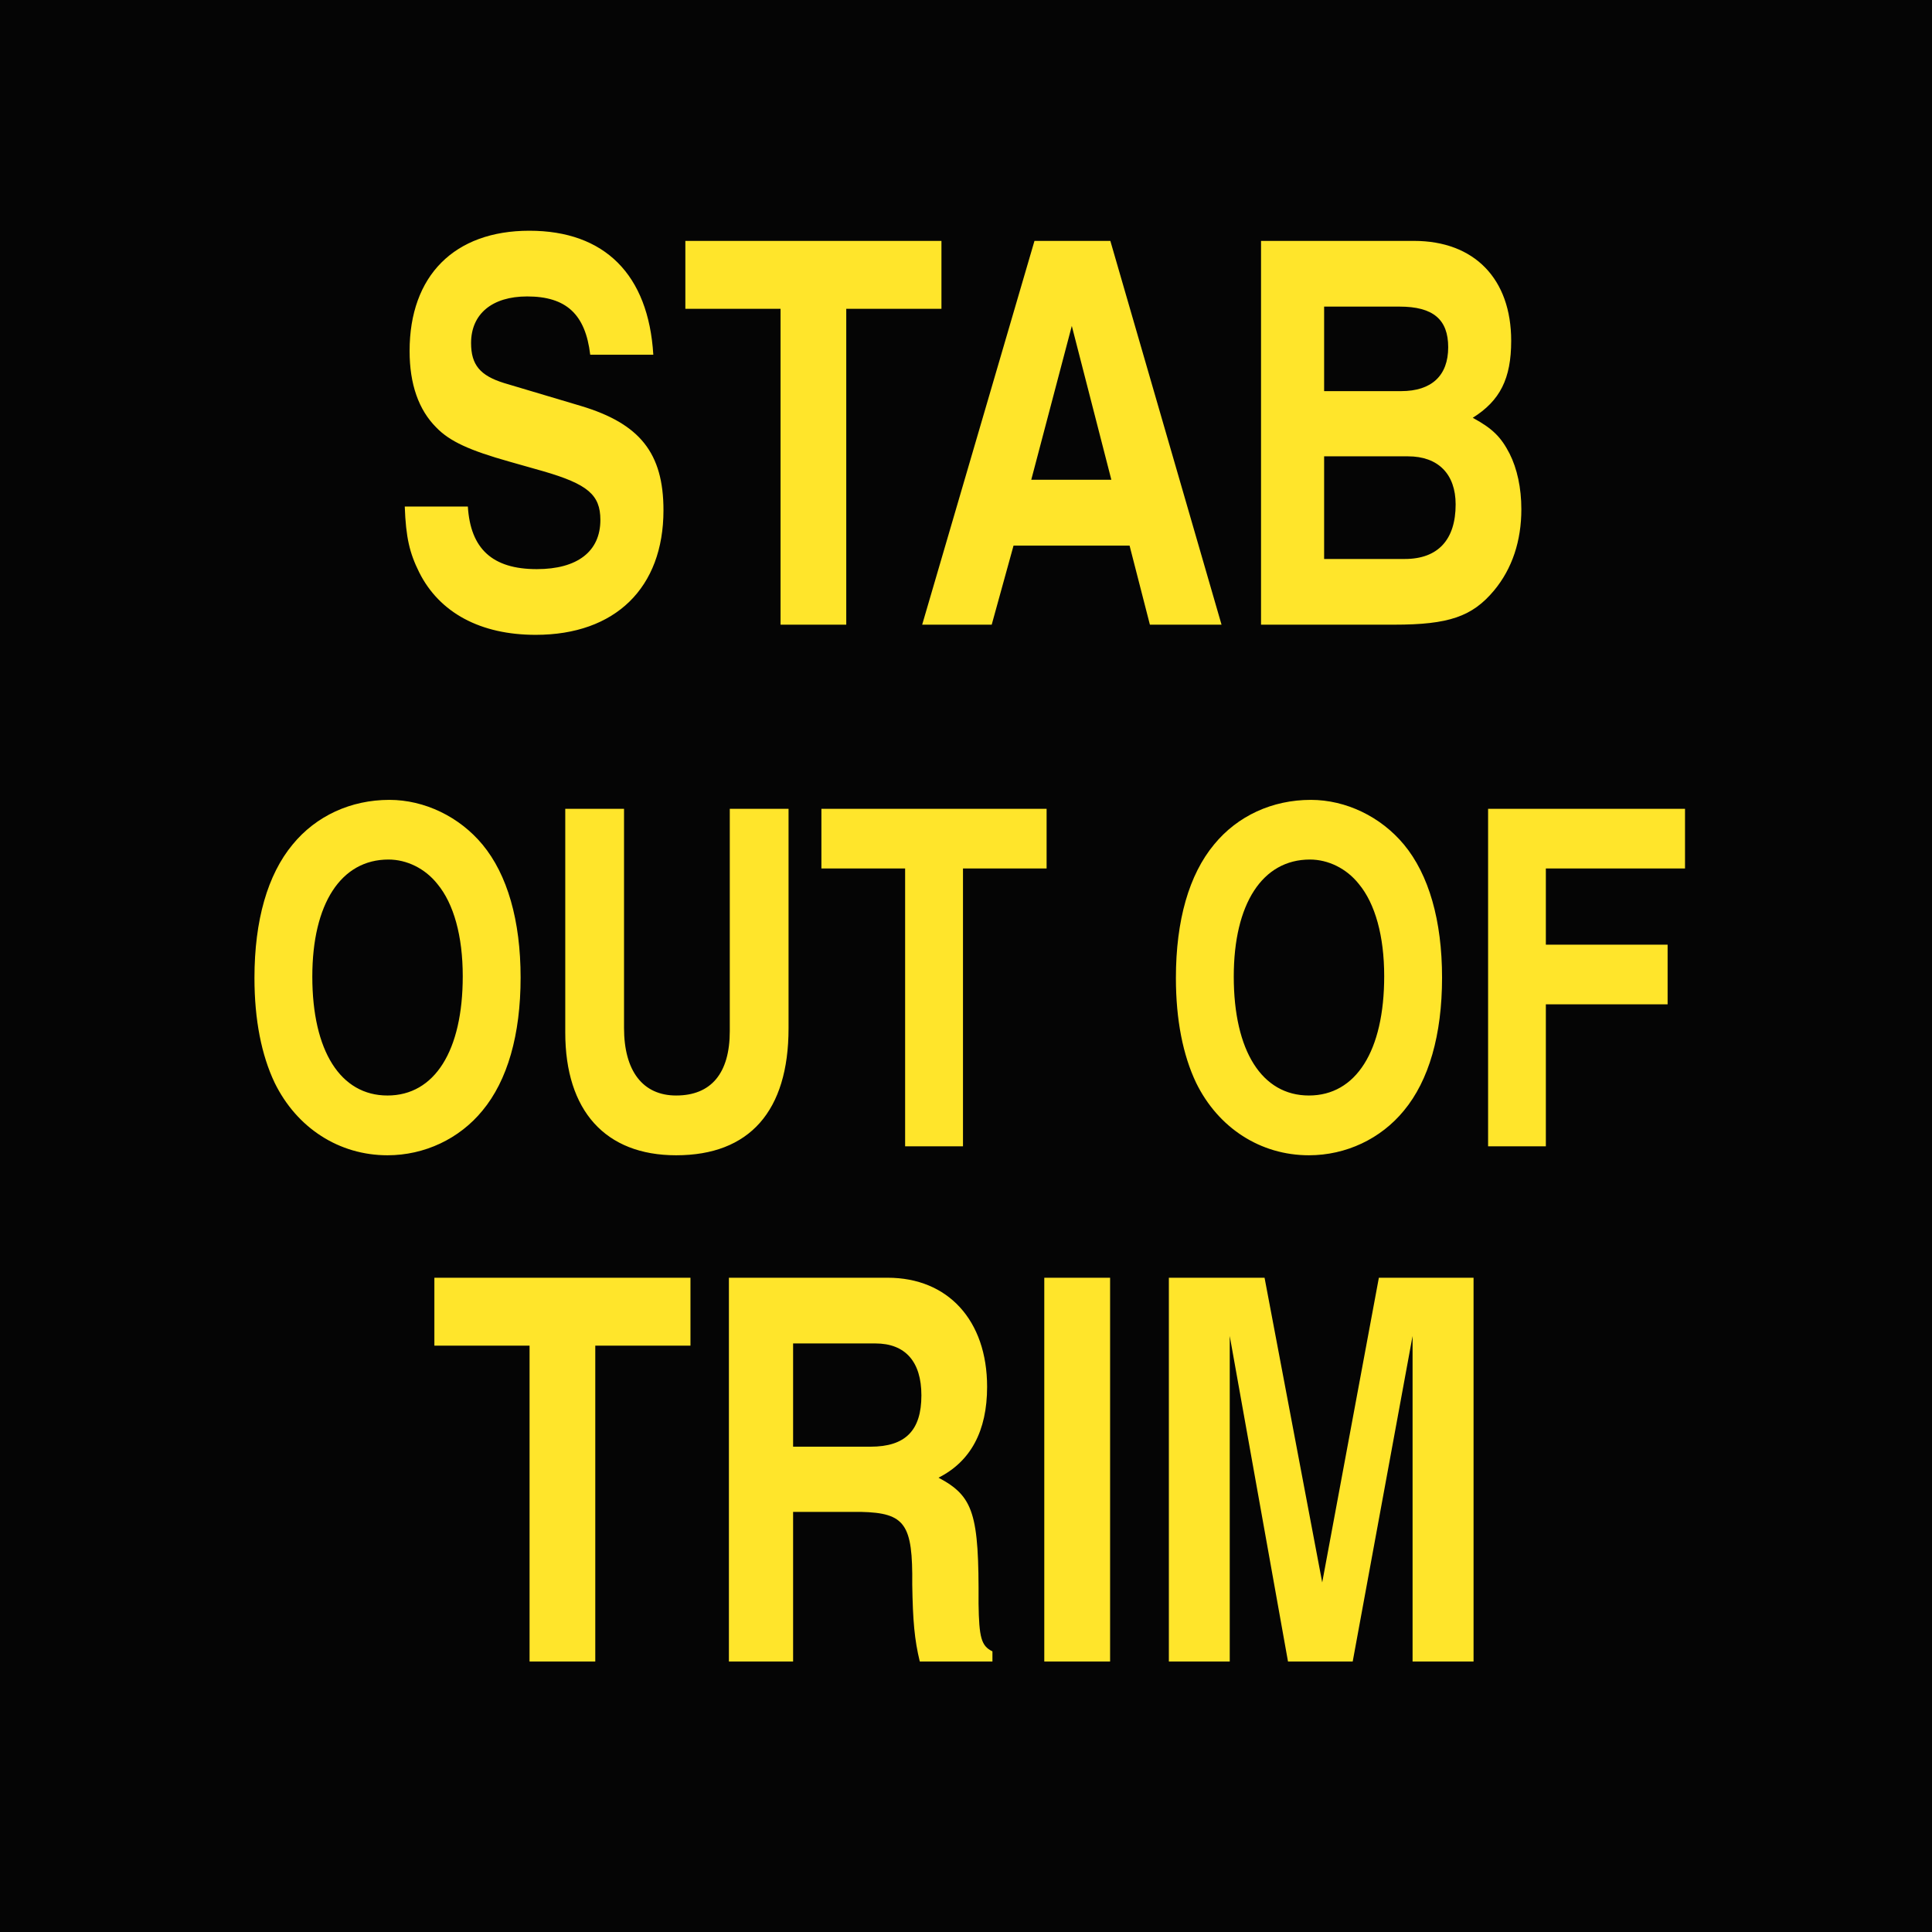
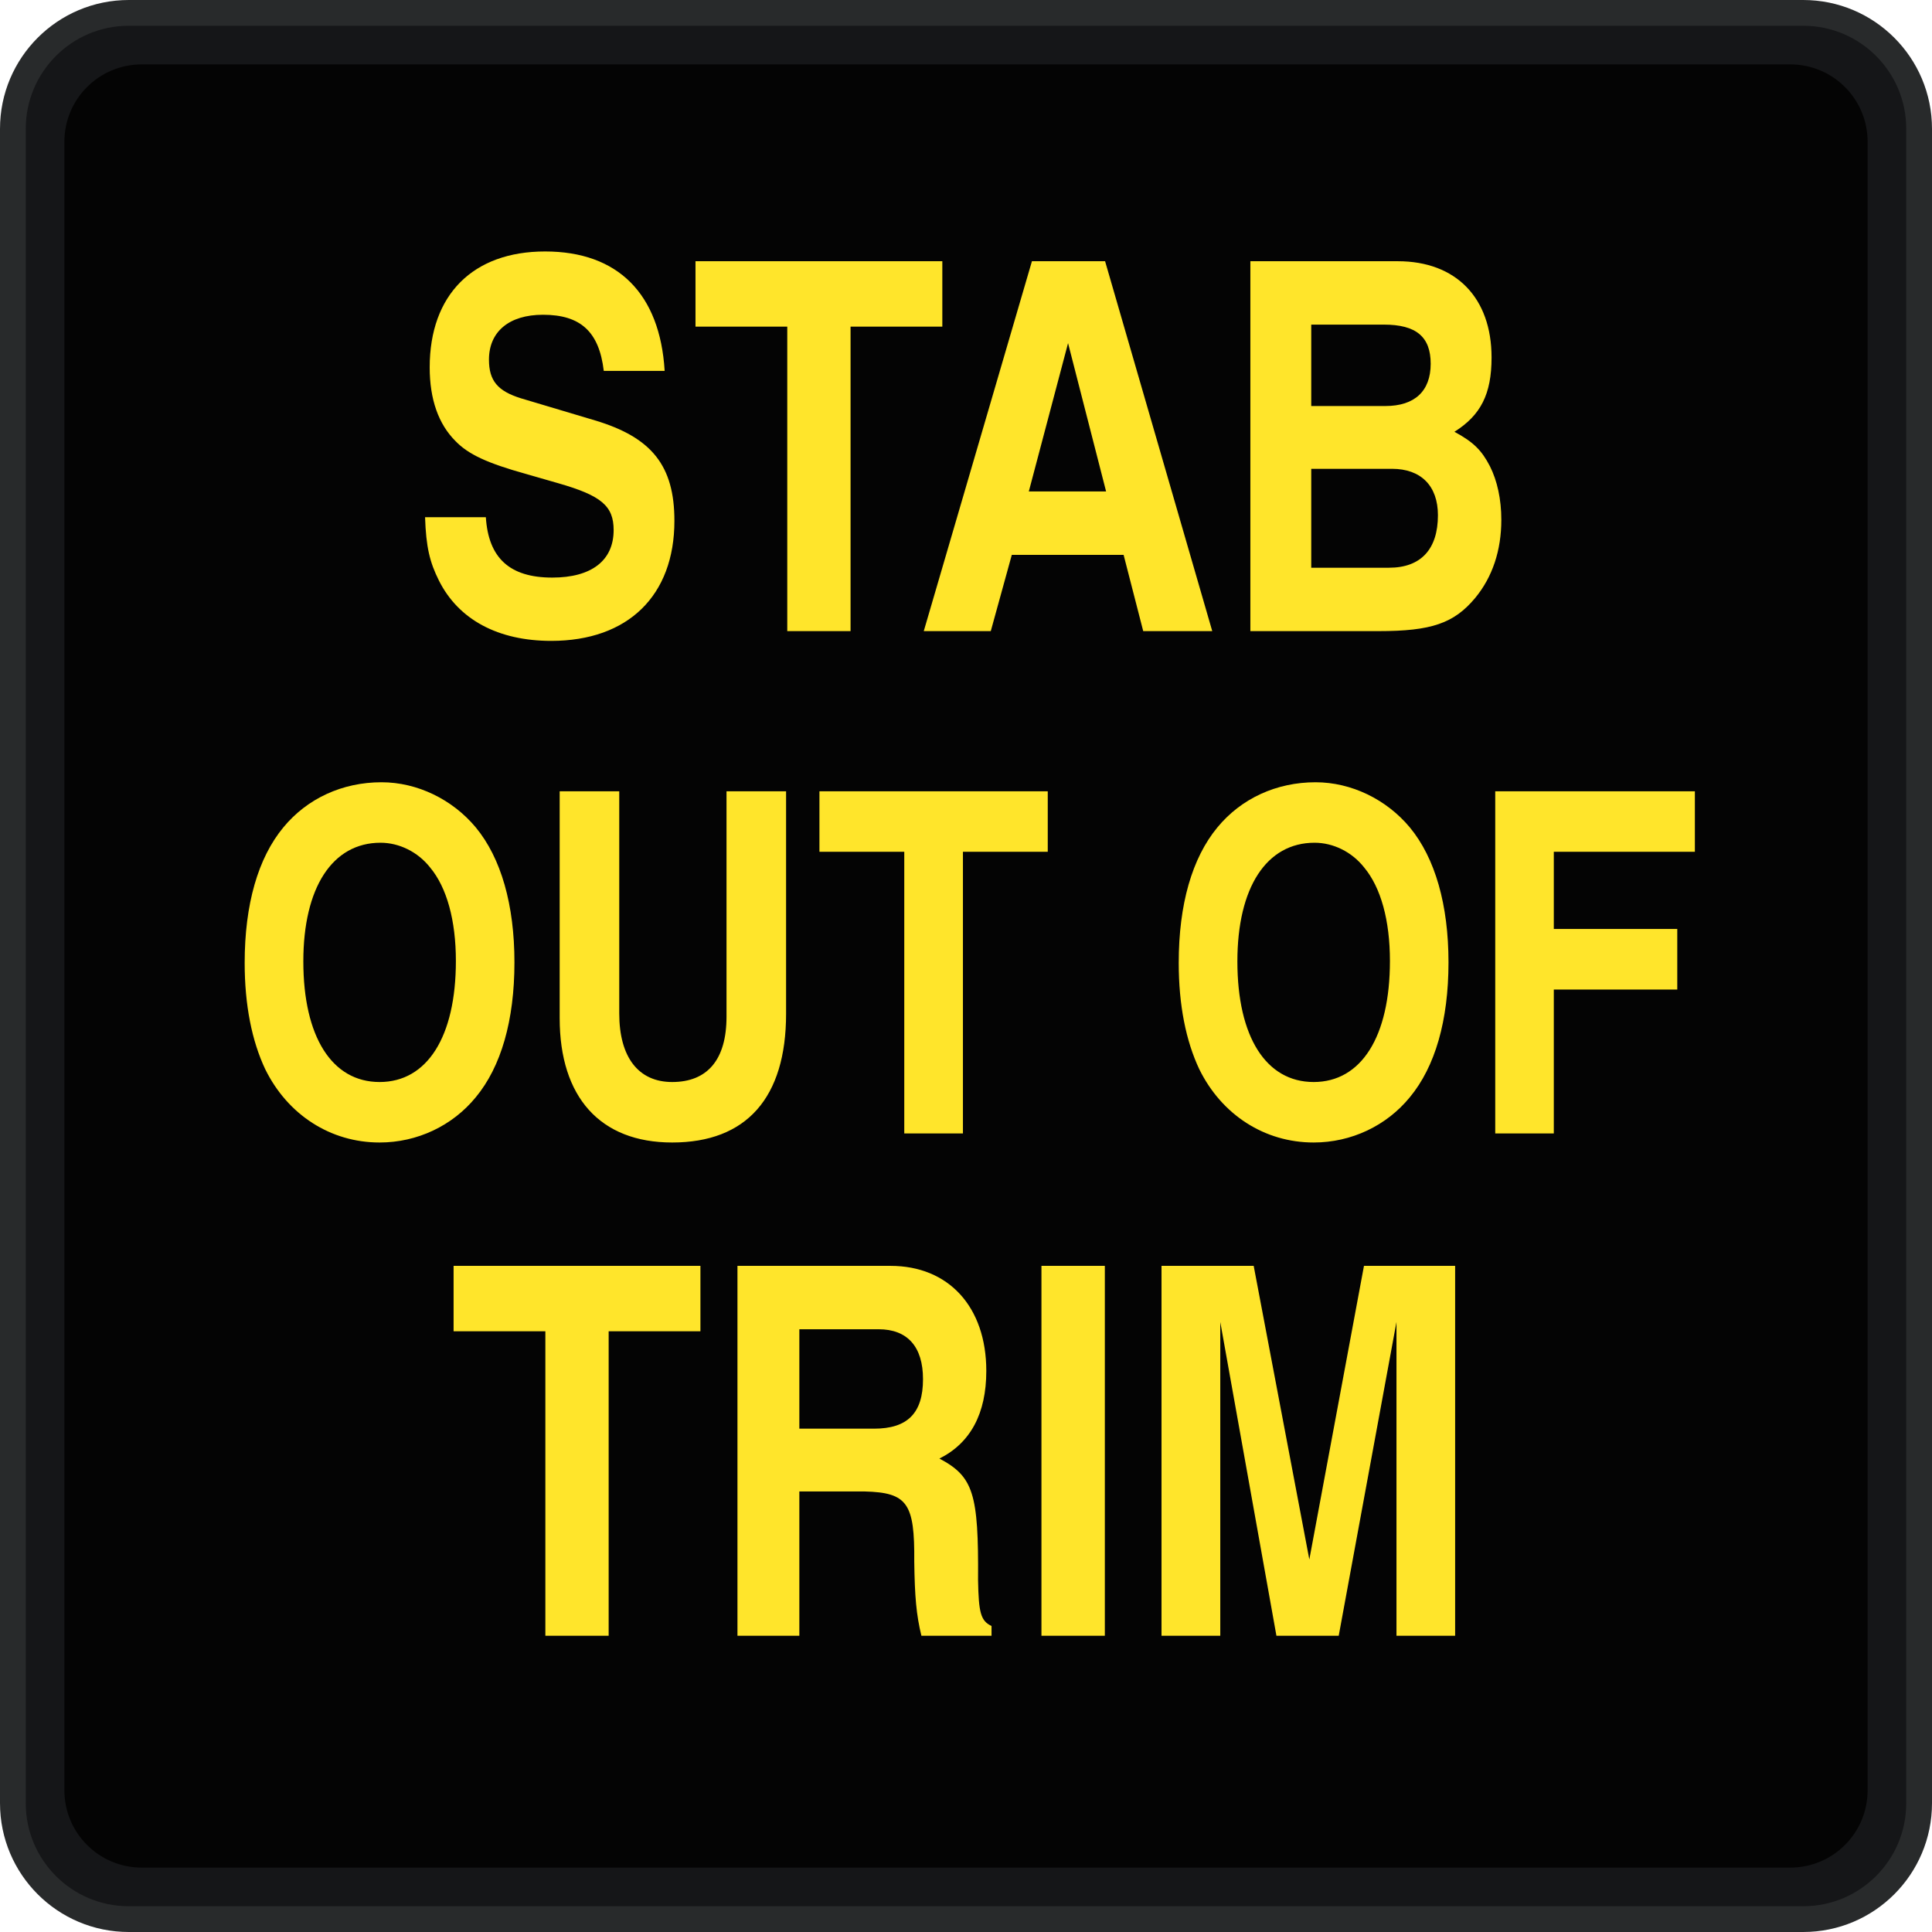
<svg xmlns="http://www.w3.org/2000/svg" width="300" height="300" viewBox="0 0 300 300" role="img" aria-label="STAB OUT OF TRIM yellow annunciator, on">
-   <rect width="300" height="300" fill="#050505" />
+   <rect x="2" y="2" width="296" height="296" rx="18" fill="#151618" stroke="#282a2b" stroke-width="4" />
+   <rect x="10" y="10" width="280" height="280" rx="12" fill="#040404" />
  <g fill="#ffe52b" font-family="Nimbus Sans Narrow, DejaVu Sans Condensed, sans-serif" font-weight="700" text-anchor="middle">
-     <text x="150" y="97" font-size="83" textLength="195" lengthAdjust="spacingAndGlyphs">STAB</text>
-     <text x="150" y="178" font-size="73" textLength="255" lengthAdjust="spacingAndGlyphs">OUT OF</text>
-     <text x="150" y="258" font-size="83" textLength="195" lengthAdjust="spacingAndGlyphs">TRIM</text>
+     <text x="150" y="98" font-size="80" textLength="180" lengthAdjust="spacingAndGlyphs">STAB</text>
+     <text x="150" y="176" font-size="74" textLength="230" lengthAdjust="spacingAndGlyphs">OUT OF</text>
+     <text x="150" y="254" font-size="80" textLength="176" lengthAdjust="spacingAndGlyphs">TRIM</text>
  </g>
</svg>
